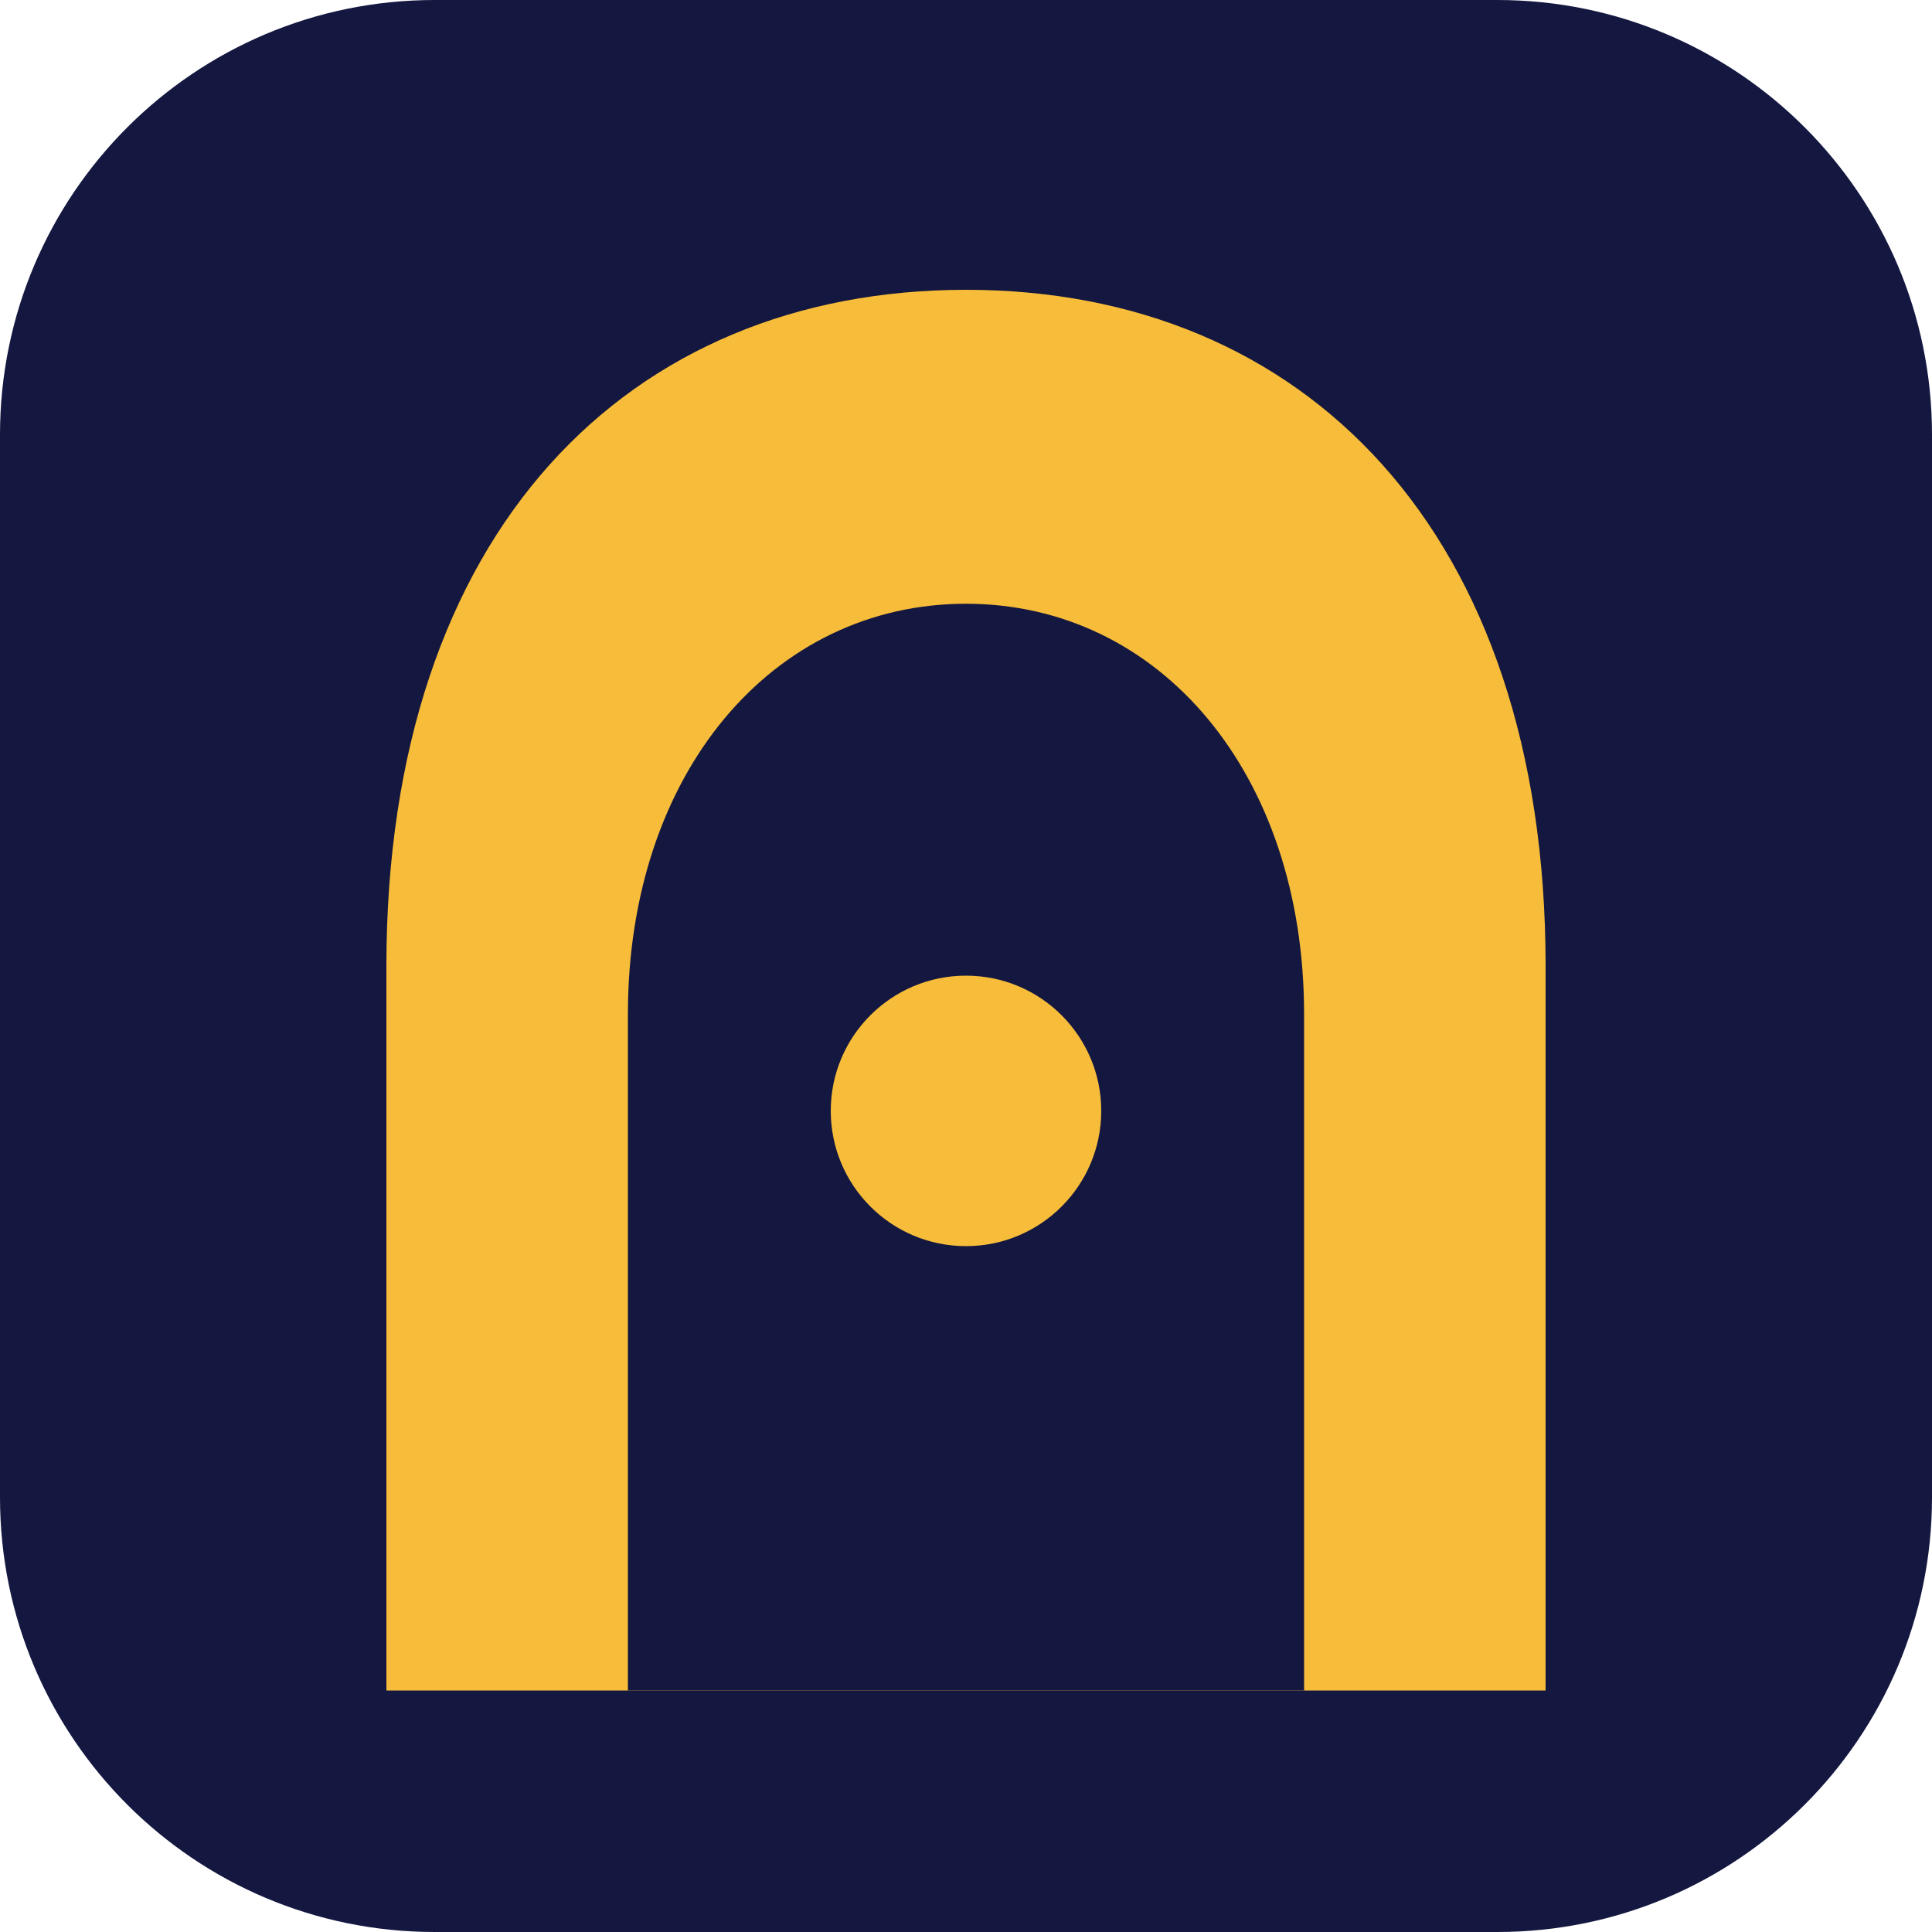
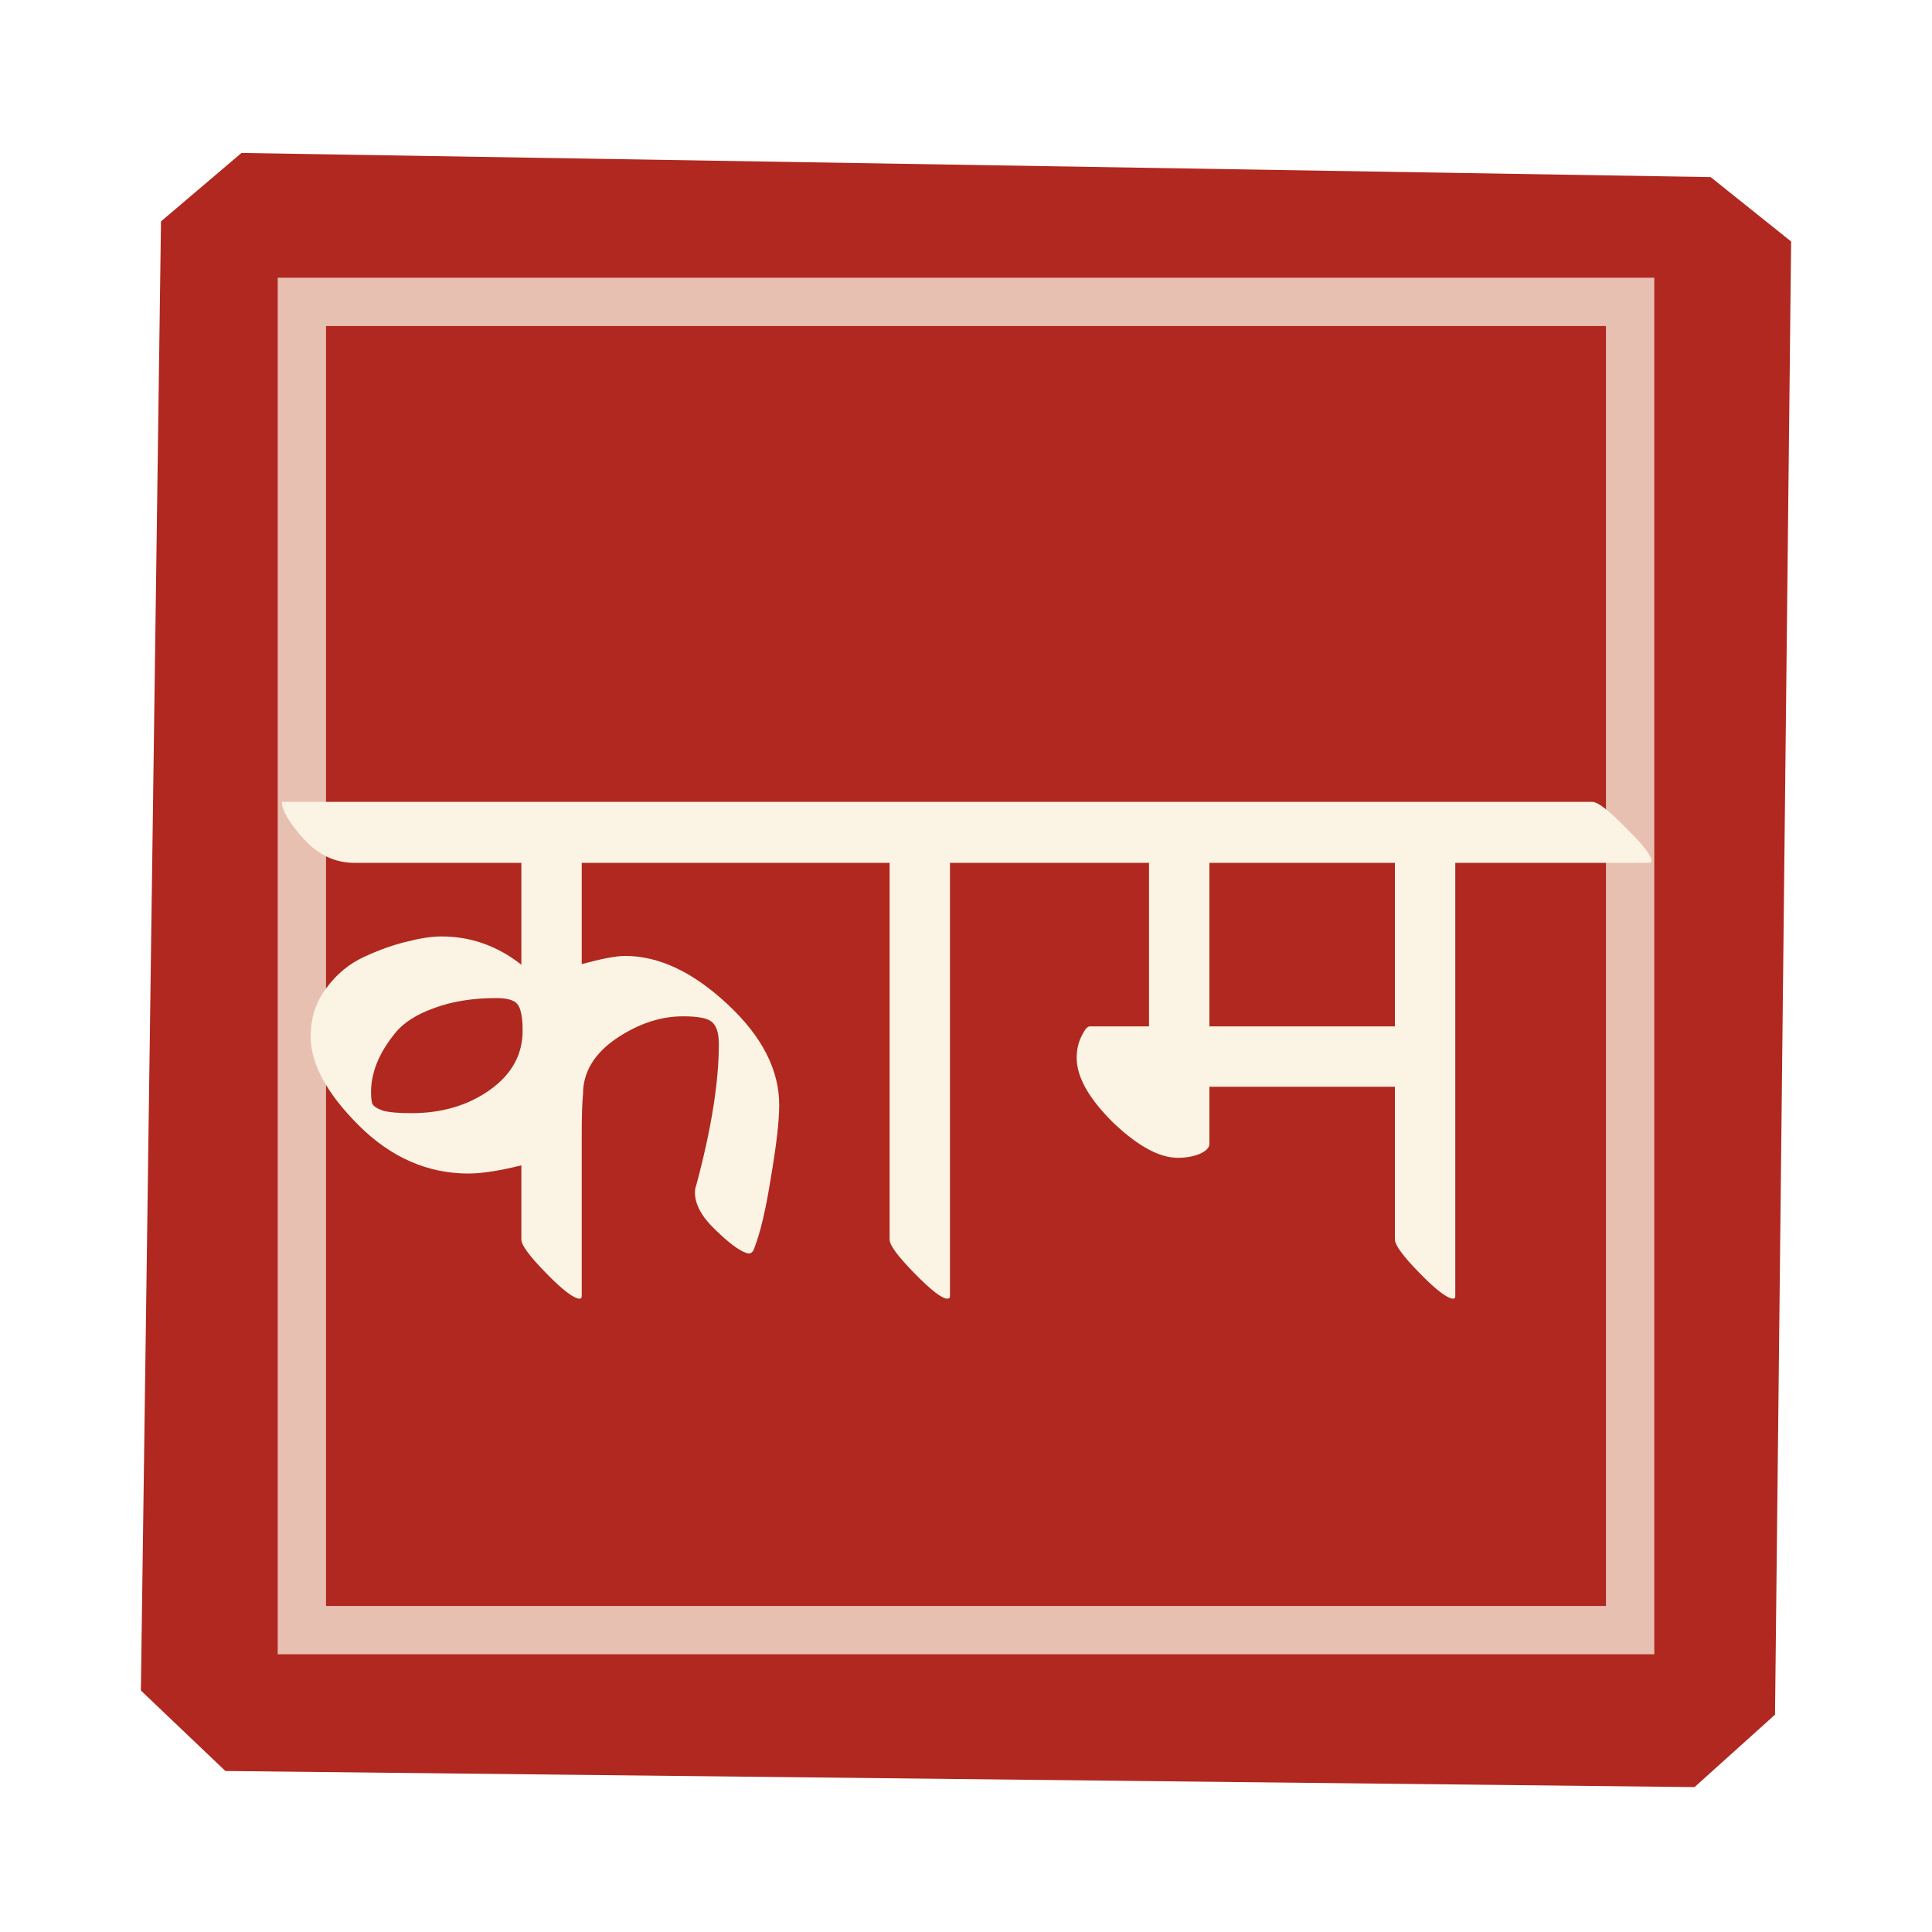
- <svg xmlns="http://www.w3.org/2000/svg" viewBox="0 0 40 40">
-   <rect width="40" height="40" rx="9" fill="#14173f" />
-   <path d="M8 35V20C8 11 13 6 20 6s12 5 12 14v15Z" fill="#f7bd3a" />
-   <path d="M13 35V21c0-5 3-8.5 7-8.5s7 3.500 7 8.500v14Z" fill="#14173f" />
-   <circle cx="20" cy="23" r="2.800" fill="#f7bd3a" />
+ <svg xmlns="http://www.w3.org/2000/svg" viewBox="0 0 48 48">
+   <path d="M4 5.5 6 3.8l36.5.6L44.5 6l-.4 36.6-2 1.8L5.6 44 3.5 42Z" fill="#b0281f" />
+   <rect x="7.5" y="7.5" width="33" height="33" fill="none" stroke="#fbf3e3" stroke-width="1.2" opacity=".75" />
+   <text x="24" y="31.5" text-anchor="middle" font-family="serif" font-size="19" fill="#fbf3e3">काम</text>
</svg>
